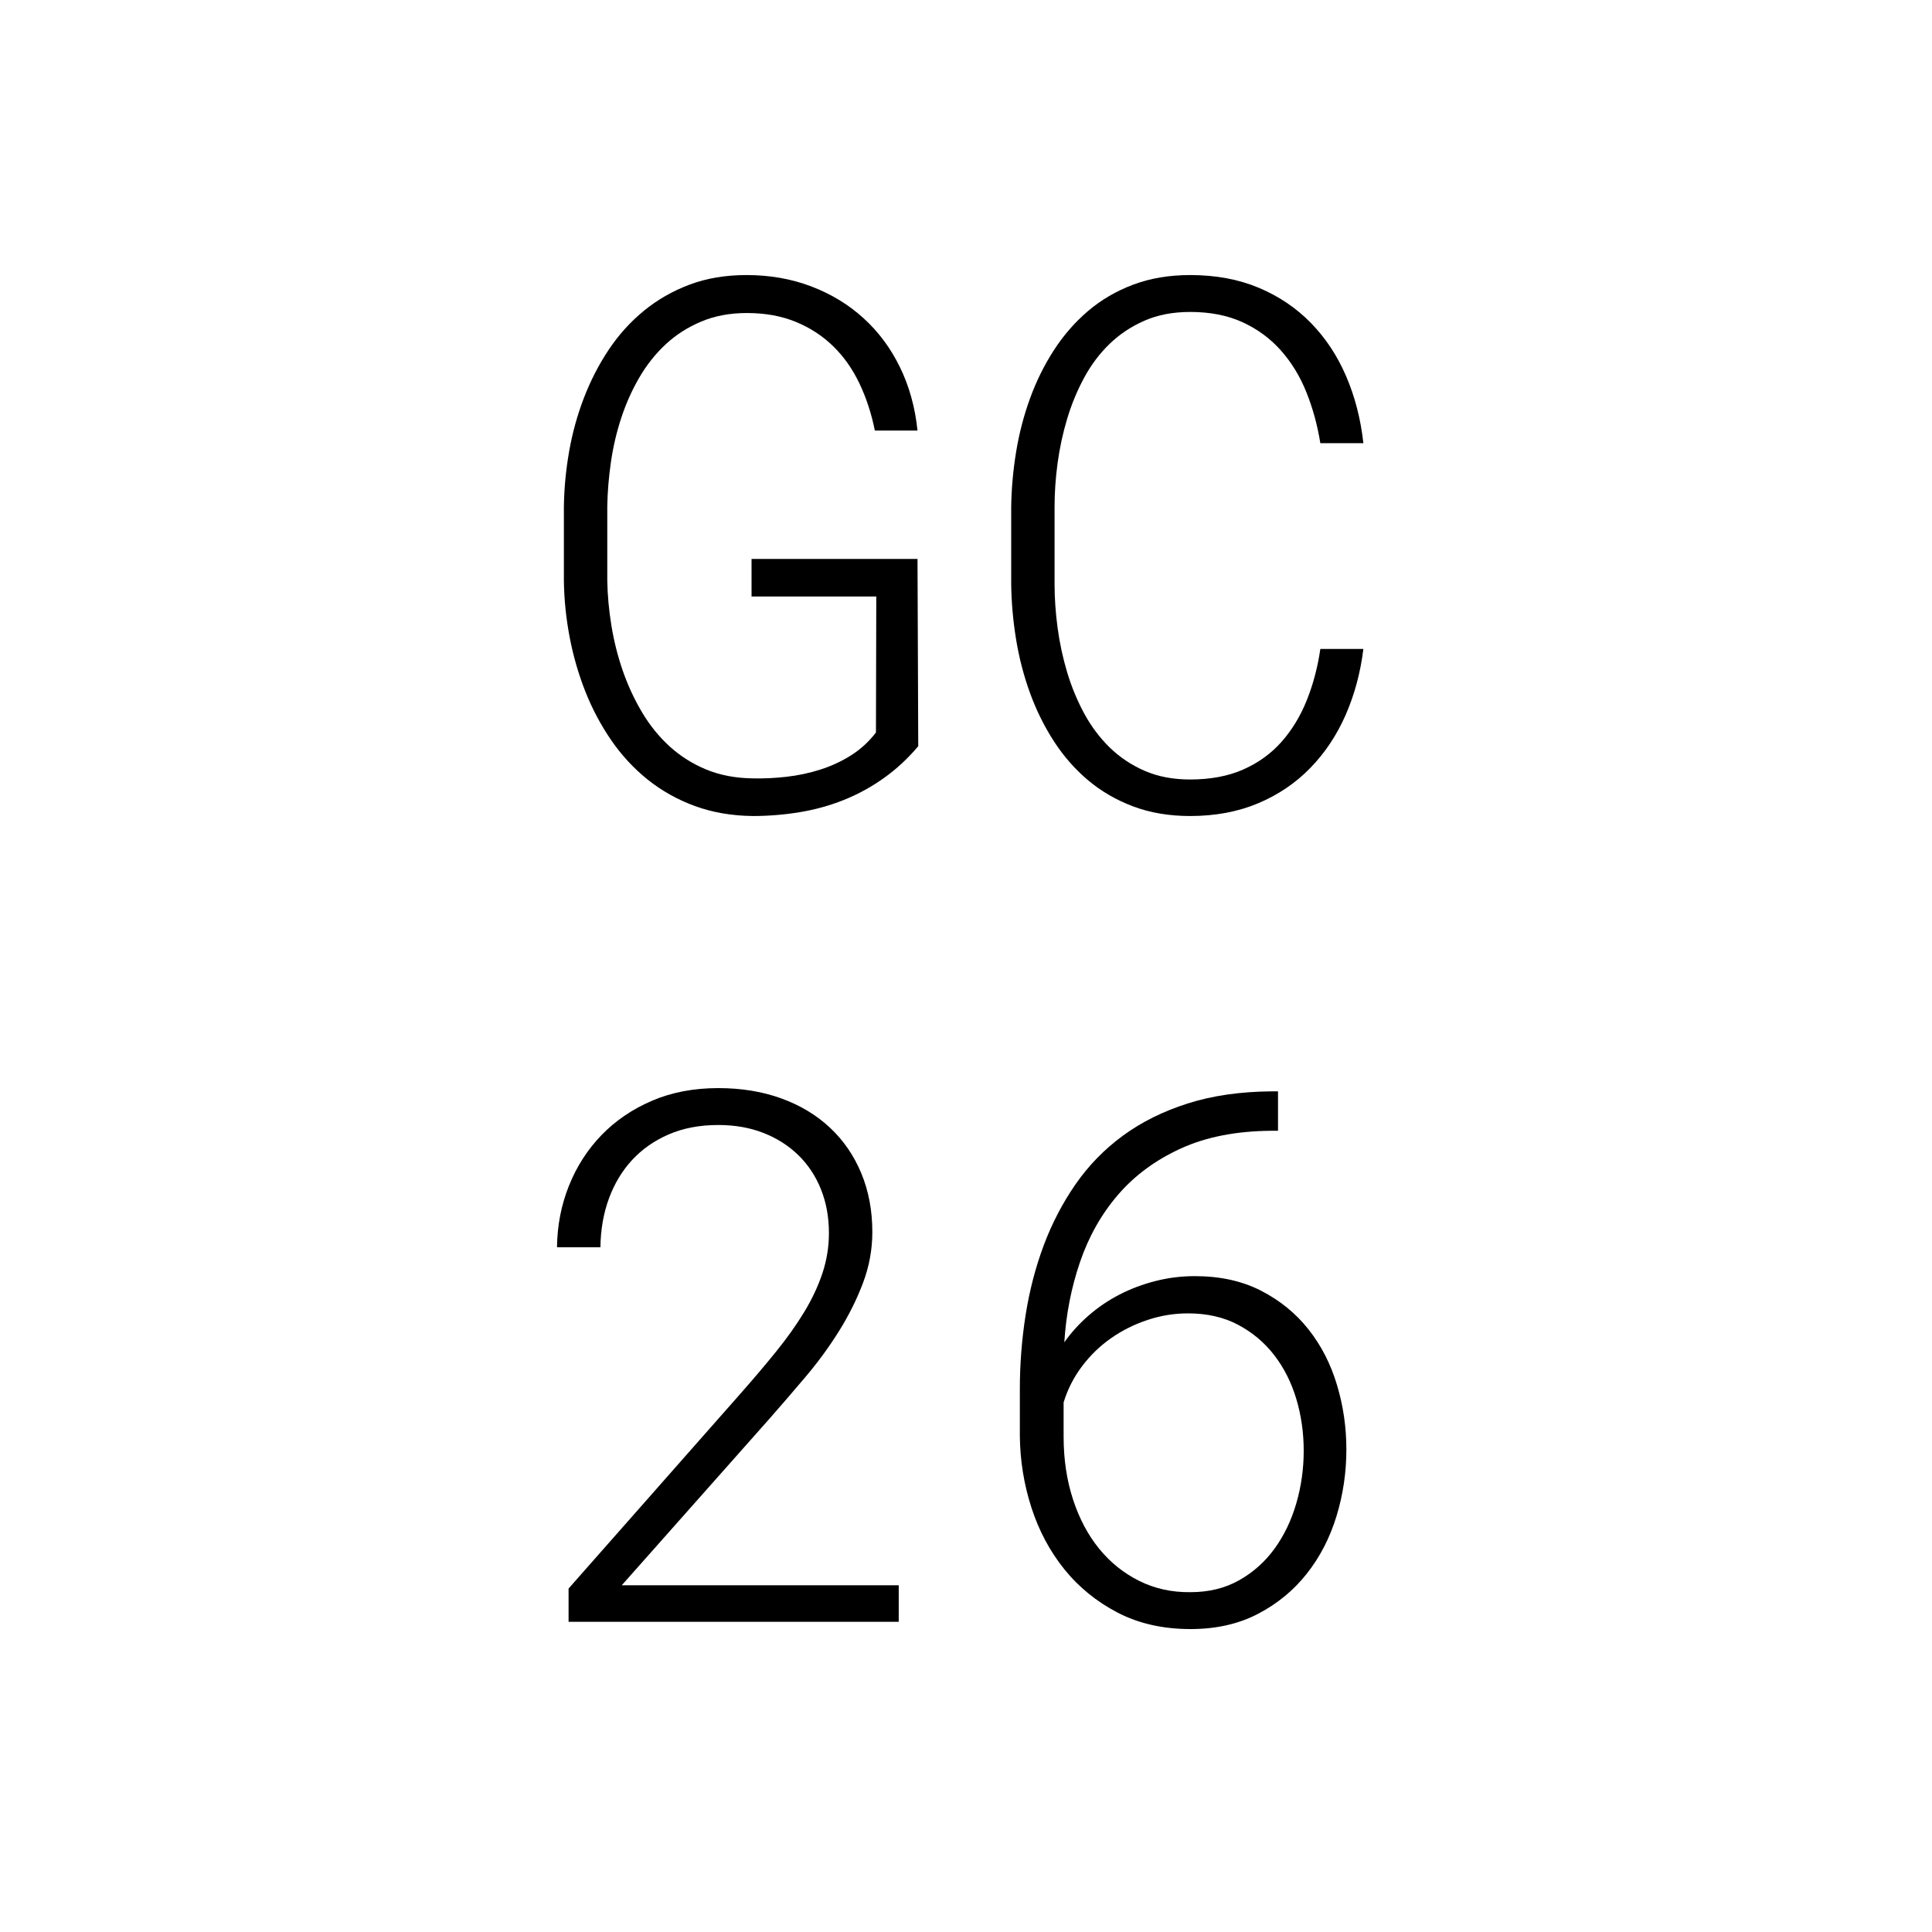
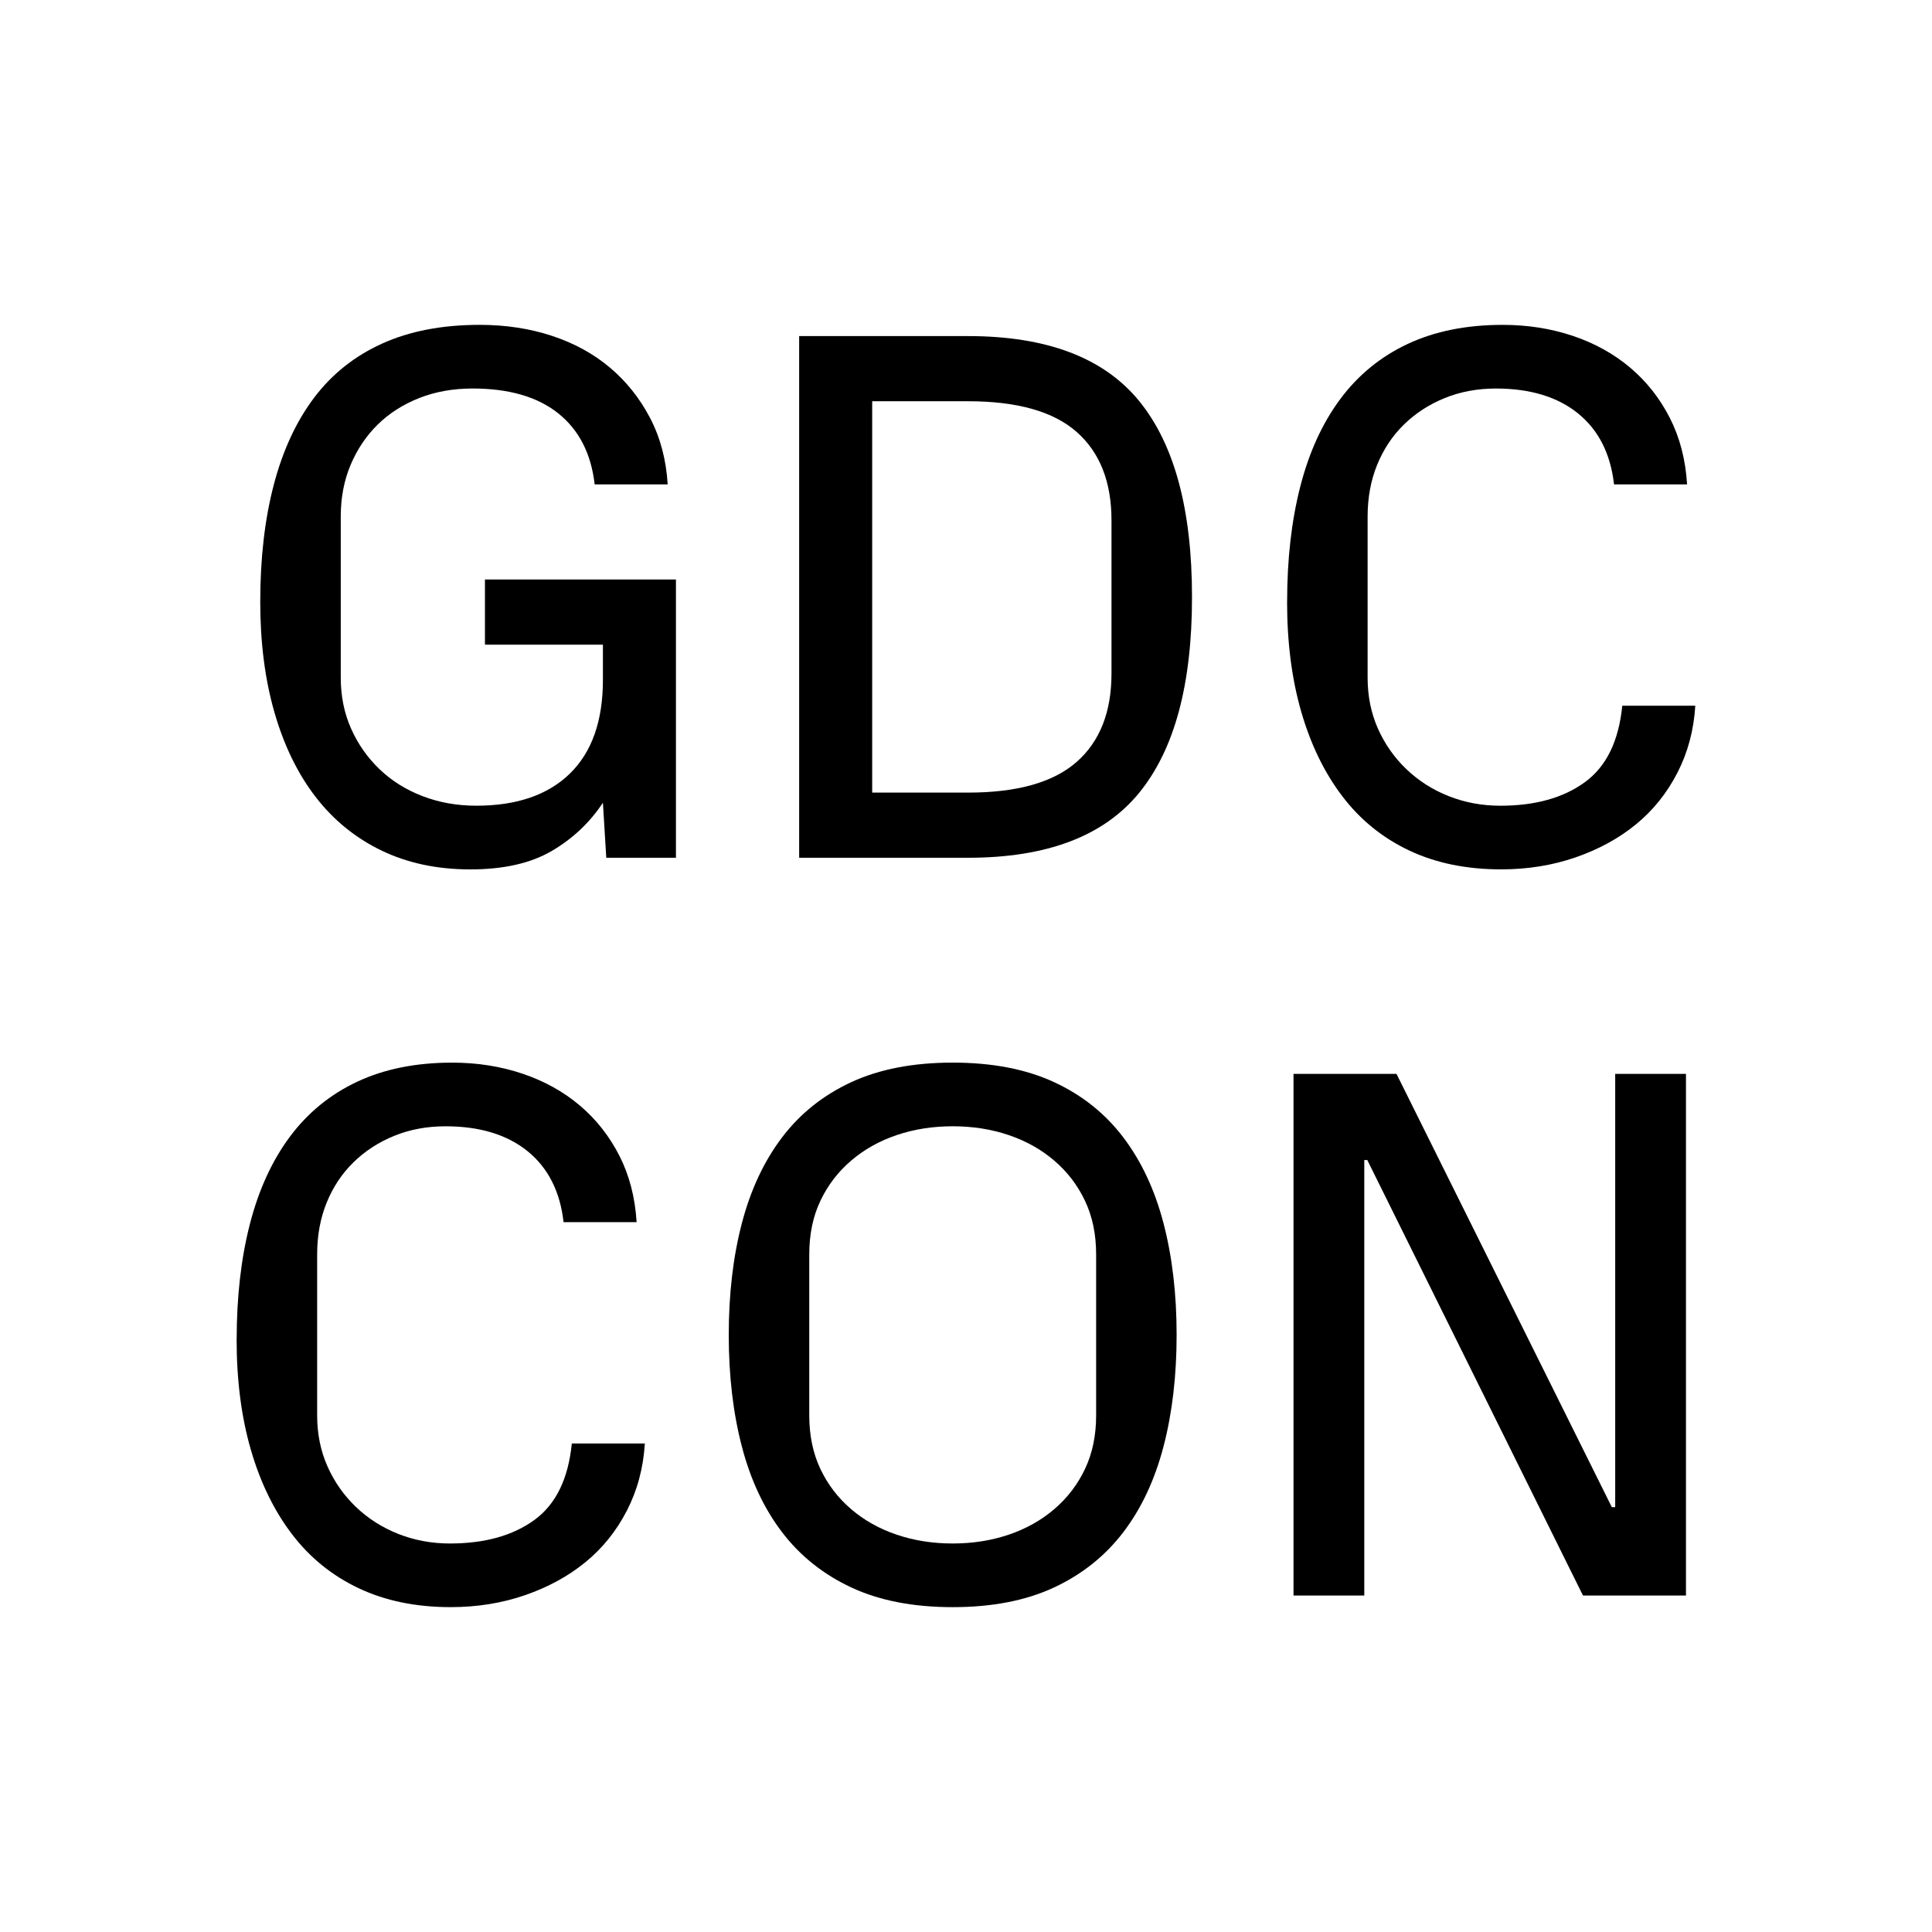
- <svg xmlns="http://www.w3.org/2000/svg" width="1200" zoomAndPan="magnify" viewBox="0 0 900 900" height="1200" preserveAspectRatio="xMidYMid meet" version="1.0">
+ <svg xmlns="http://www.w3.org/2000/svg" id="Ebene_1" version="1.1" viewBox="0 0 1200 1200">
  <defs>
-     <g />
+     <style>
+       .st0 {
+         fill: #fff;
+       }
+     </style>
  </defs>
-   <rect x="-90" width="1080" fill="#ffffff" y="-90" height="1080" fill-opacity="1" />
-   <rect x="-90" width="1080" fill="#ffffff" y="-90" height="1080" fill-opacity="1" />
-   <g fill="#000000" fill-opacity="1">
-     <g transform="translate(242.974, 376.7563)">
-       <g>
-         <path d="M 184.781 -29.141 C 179.945 -23.41 174.609 -18.469 168.766 -14.312 C 162.93 -10.156 156.727 -6.758 150.156 -4.125 C 143.594 -1.488 136.719 0.414 129.531 1.594 C 122.344 2.781 115.047 3.375 107.641 3.375 C 97.867 3.258 88.91 1.711 80.766 -1.266 C 72.629 -4.242 65.301 -8.344 58.781 -13.562 C 52.27 -18.781 46.598 -24.898 41.766 -31.922 C 36.941 -38.941 32.926 -46.492 29.719 -54.578 C 26.52 -62.66 24.078 -71.109 22.391 -79.922 C 20.711 -88.734 19.816 -97.52 19.703 -106.281 L 19.703 -140.656 C 19.816 -149.188 20.629 -157.773 22.141 -166.422 C 23.66 -175.066 25.961 -183.406 29.047 -191.438 C 32.141 -199.469 35.988 -206.938 40.594 -213.844 C 45.195 -220.75 50.641 -226.781 56.922 -231.938 C 63.211 -237.102 70.316 -241.176 78.234 -244.156 C 86.148 -247.133 94.992 -248.625 104.766 -248.625 C 115.66 -248.625 125.738 -246.852 135 -243.312 C 144.27 -239.781 152.383 -234.836 159.344 -228.484 C 166.312 -222.141 171.957 -214.531 176.281 -205.656 C 180.602 -196.789 183.32 -186.969 184.438 -176.188 L 164.562 -176.188 C 162.988 -184.051 160.602 -191.348 157.406 -198.078 C 154.207 -204.816 150.133 -210.602 145.188 -215.438 C 140.25 -220.27 134.438 -224.062 127.75 -226.812 C 121.07 -229.562 113.469 -230.938 104.938 -230.938 C 97.07 -230.938 89.992 -229.613 83.703 -226.969 C 77.422 -224.332 71.895 -220.797 67.125 -216.359 C 62.352 -211.922 58.254 -206.754 54.828 -200.859 C 51.398 -194.973 48.594 -188.688 46.406 -182 C 44.219 -175.32 42.617 -168.473 41.609 -161.453 C 40.598 -154.43 40.035 -147.609 39.922 -140.984 L 39.922 -106.281 C 40.035 -99.438 40.68 -92.422 41.859 -85.234 C 43.035 -78.047 44.801 -71.051 47.156 -64.25 C 49.52 -57.457 52.5 -51.031 56.094 -44.969 C 59.688 -38.906 63.977 -33.598 68.969 -29.047 C 73.969 -24.504 79.664 -20.91 86.062 -18.266 C 92.469 -15.629 99.711 -14.258 107.797 -14.156 C 112.848 -14.039 118.066 -14.289 123.453 -14.906 C 128.848 -15.52 134.098 -16.641 139.203 -18.266 C 144.316 -19.898 149.094 -22.117 153.531 -24.922 C 157.969 -27.734 161.816 -31.273 165.078 -35.547 L 165.234 -98.875 L 107.125 -98.875 L 107.125 -116.391 L 184.438 -116.391 Z M 184.781 -29.141 " />
-       </g>
-     </g>
-     <g transform="translate(449.9897, 376.7563)">
-       <g>
-         <path d="M 185.125 -74.453 C 183.77 -63.441 181.016 -53.191 176.859 -43.703 C 172.703 -34.223 167.195 -25.973 160.344 -18.953 C 153.5 -11.93 145.391 -6.453 136.016 -2.516 C 126.641 1.41 116.113 3.375 104.438 3.375 C 94.664 3.375 85.82 1.883 77.906 -1.094 C 69.988 -4.07 62.969 -8.145 56.844 -13.312 C 50.727 -18.477 45.422 -24.539 40.922 -31.5 C 36.43 -38.457 32.727 -45.953 29.812 -53.984 C 26.895 -62.016 24.734 -70.352 23.328 -79 C 21.922 -87.645 21.164 -96.234 21.062 -104.766 L 21.062 -140.312 C 21.164 -148.844 21.922 -157.43 23.328 -166.078 C 24.734 -174.723 26.895 -183.062 29.812 -191.094 C 32.727 -199.125 36.43 -206.617 40.922 -213.578 C 45.422 -220.547 50.727 -226.641 56.844 -231.859 C 62.969 -237.078 69.988 -241.176 77.906 -244.156 C 85.82 -247.133 94.664 -248.625 104.438 -248.625 C 116.332 -248.625 126.969 -246.656 136.344 -242.719 C 145.727 -238.789 153.844 -233.316 160.688 -226.297 C 167.539 -219.285 173.016 -211.004 177.109 -201.453 C 181.211 -191.91 183.883 -181.523 185.125 -170.297 L 165.078 -170.297 C 163.723 -178.711 161.555 -186.625 158.578 -194.031 C 155.609 -201.445 151.648 -207.938 146.703 -213.5 C 141.766 -219.062 135.816 -223.441 128.859 -226.641 C 121.898 -229.836 113.758 -231.438 104.438 -231.438 C 96.457 -231.438 89.379 -230.086 83.203 -227.391 C 77.035 -224.703 71.617 -221.109 66.953 -216.609 C 62.297 -212.117 58.336 -206.867 55.078 -200.859 C 51.828 -194.859 49.188 -188.488 47.156 -181.75 C 45.133 -175.008 43.645 -168.129 42.688 -161.109 C 41.738 -154.098 41.266 -147.281 41.266 -140.656 L 41.266 -104.766 C 41.266 -98.141 41.738 -91.289 42.688 -84.219 C 43.645 -77.145 45.133 -70.238 47.156 -63.5 C 49.188 -56.758 51.828 -50.383 55.078 -44.375 C 58.336 -38.375 62.297 -33.098 66.953 -28.547 C 71.617 -24.004 77.035 -20.383 83.203 -17.688 C 89.379 -14.988 96.457 -13.641 104.438 -13.641 C 113.863 -13.641 122.086 -15.18 129.109 -18.266 C 136.129 -21.359 142.082 -25.656 146.969 -31.156 C 151.852 -36.664 155.781 -43.125 158.75 -50.531 C 161.727 -57.945 163.836 -65.922 165.078 -74.453 Z M 185.125 -74.453 " />
-       </g>
-     </g>
-   </g>
-   <g fill="#000000" fill-opacity="1">
-     <g transform="translate(242.974, 755.5062)">
-       <g>
-         <path d="M 175.688 0 L 21.891 0 L 21.891 -15.5 L 102.25 -106.625 C 108.195 -113.363 113.664 -119.82 118.656 -126 C 123.656 -132.176 127.977 -138.266 131.625 -144.266 C 135.281 -150.273 138.117 -156.312 140.141 -162.375 C 142.16 -168.438 143.172 -174.672 143.172 -181.078 C 143.172 -188.484 141.938 -195.273 139.469 -201.453 C 137 -207.629 133.488 -212.938 128.938 -217.375 C 124.395 -221.812 118.977 -225.266 112.688 -227.734 C 106.395 -230.203 99.375 -231.438 91.625 -231.438 C 82.977 -231.438 75.285 -229.977 68.547 -227.062 C 61.816 -224.145 56.117 -220.156 51.453 -215.094 C 46.797 -210.039 43.203 -204.062 40.672 -197.156 C 38.148 -190.25 36.832 -182.695 36.719 -174.5 L 16.5 -174.5 C 16.613 -184.613 18.469 -194.16 22.062 -203.141 C 25.656 -212.117 30.707 -219.977 37.219 -226.719 C 43.738 -233.457 51.57 -238.789 60.719 -242.719 C 69.875 -246.656 80.176 -248.625 91.625 -248.625 C 102.406 -248.625 112.203 -247.02 121.016 -243.812 C 129.836 -240.613 137.391 -236.066 143.672 -230.172 C 149.961 -224.273 154.82 -217.203 158.25 -208.953 C 161.676 -200.703 163.391 -191.578 163.391 -181.578 C 163.391 -173.492 161.957 -165.633 159.094 -158 C 156.227 -150.363 152.52 -142.895 147.969 -135.594 C 143.426 -128.289 138.266 -121.211 132.484 -114.359 C 126.703 -107.516 120.945 -100.836 115.219 -94.328 L 46.656 -17.016 L 175.688 -17.016 Z M 175.688 0 " />
-       </g>
-     </g>
-     <g transform="translate(449.9897, 755.5062)">
-       <g>
-         <path d="M 145.359 -247.109 L 145.359 -228.75 L 142.328 -228.75 C 125.93 -228.633 111.836 -225.879 100.047 -220.484 C 88.266 -215.098 78.5 -207.883 70.75 -198.844 C 63 -189.801 57.102 -179.328 53.062 -167.422 C 49.02 -155.523 46.602 -143.117 45.812 -130.203 C 48.957 -134.691 52.719 -138.844 57.094 -142.656 C 61.477 -146.477 66.281 -149.738 71.5 -152.438 C 76.727 -155.133 82.316 -157.238 88.266 -158.75 C 94.211 -160.27 100.332 -161.031 106.625 -161.031 C 118.414 -161.031 128.719 -158.754 137.531 -154.203 C 146.344 -149.66 153.695 -143.656 159.594 -136.188 C 165.488 -128.719 169.895 -120.125 172.812 -110.406 C 175.738 -100.695 177.203 -90.676 177.203 -80.344 C 177.203 -69.562 175.656 -59.145 172.562 -49.094 C 169.477 -39.051 164.875 -30.156 158.75 -22.406 C 152.633 -14.656 145.055 -8.422 136.016 -3.703 C 126.973 1.016 116.504 3.375 104.609 3.375 C 91.805 3.375 80.488 0.82 70.656 -4.281 C 60.832 -9.395 52.551 -16.133 45.812 -24.5 C 39.07 -32.875 33.961 -42.445 30.484 -53.219 C 27.004 -64 25.207 -75.117 25.094 -86.578 L 25.094 -108.312 C 25.094 -119.988 25.988 -131.523 27.781 -142.922 C 29.582 -154.316 32.391 -165.125 36.203 -175.344 C 40.023 -185.562 44.969 -195.051 51.031 -203.812 C 57.102 -212.57 64.461 -220.125 73.109 -226.469 C 81.754 -232.812 91.801 -237.805 103.25 -241.453 C 114.707 -245.109 127.734 -246.992 142.328 -247.109 Z M 103.422 -143.688 C 97.023 -143.688 90.766 -142.672 84.641 -140.641 C 78.523 -138.617 72.883 -135.812 67.719 -132.219 C 62.551 -128.633 58.031 -124.285 54.156 -119.172 C 50.281 -114.066 47.391 -108.426 45.484 -102.25 L 45.484 -86.25 C 45.484 -75.688 46.941 -65.941 49.859 -57.016 C 52.773 -48.086 56.844 -40.422 62.062 -34.016 C 67.289 -27.617 73.523 -22.625 80.766 -19.031 C 88.004 -15.438 95.953 -13.695 104.609 -13.812 C 113.141 -13.812 120.688 -15.66 127.25 -19.359 C 133.82 -23.066 139.328 -27.984 143.766 -34.109 C 148.203 -40.234 151.57 -47.254 153.875 -55.172 C 156.176 -63.086 157.328 -71.254 157.328 -79.672 C 157.328 -88.098 156.176 -96.156 153.875 -103.844 C 151.57 -111.531 148.145 -118.32 143.594 -124.219 C 139.051 -130.113 133.438 -134.832 126.75 -138.375 C 120.07 -141.914 112.297 -143.688 103.422 -143.688 Z M 103.422 -143.688 " />
-       </g>
-     </g>
+   <rect class="st0" width="1200" height="1200" />
+   <g>
+     <path d="M161.65,373.67c0-26.98,2.79-51.13,8.37-72.46,5.58-21.32,13.92-39.35,25-54.08,11.09-14.73,25.2-25.97,42.33-33.73,17.13-7.75,37.33-11.63,60.59-11.63,16.16,0,31.15,2.29,44.98,6.86,13.83,4.58,25.83,11.17,36.01,19.77,10.18,8.61,18.45,19,24.82,31.17,6.37,12.18,10.02,25.94,10.96,41.29h-45.36c-2.17-19.07-9.69-33.76-22.56-44.08-12.87-10.31-30.63-15.47-53.27-15.47-12.1,0-23.14,1.98-33.15,5.93-10,3.95-18.57,9.42-25.7,16.4-7.13,6.98-12.76,15.32-16.86,25.01-4.11,9.69-6.16,20.43-6.16,32.22v100.02c0,11.48,2.13,22.02,6.4,31.63,4.26,9.62,10.16,18.03,17.68,25.24,7.52,7.21,16.43,12.79,26.75,16.75,10.31,3.95,21.44,5.93,33.38,5.93,25.12,0,44.5-6.67,58.15-20,13.64-13.33,20.47-32.72,20.47-58.15v-21.87h-73.27v-40.47h118.63v172.83h-43.27l-2.09-34.19c-8.22,12.41-18.84,22.41-31.87,30.01-13.03,7.6-29.85,11.4-50.48,11.4s-39.04-3.92-55.24-11.75c-16.21-7.83-29.85-18.96-40.94-33.38-11.09-14.42-19.58-31.87-25.47-52.34-5.9-20.47-8.84-43.42-8.84-68.85Z" />
+     <path d="M496.37,532.78V208.75h104.91c48.85,0,84.24,13.42,106.19,40.24,21.94,26.83,32.91,67.46,32.91,121.89s-10.97,94.83-32.91,121.65c-21.95,26.83-57.34,40.24-106.19,40.24h-104.91ZM541.73,492.3h59.55c30.55,0,53.04-6.36,67.46-19.07,14.42-12.71,21.63-31.01,21.63-54.9v-95.14c0-23.88-7.21-42.18-21.63-54.9-14.42-12.71-36.91-19.07-67.46-19.07h-59.55v243.08Z" />
+     <path d="M799.46,373.67c0-26.36,2.71-50.16,8.15-71.41,5.43-21.24,13.69-39.35,24.79-54.31,11.1-14.96,25.07-26.4,41.91-34.31,16.84-7.91,36.52-11.86,59.02-11.86,15.52,0,30.07,2.29,43.65,6.86,13.58,4.58,25.45,11.17,35.62,19.77,10.17,8.61,18.35,19,24.56,31.17,6.21,12.18,9.78,25.94,10.71,41.29h-45.36c-2.17-19.07-9.63-33.76-22.36-44.08-12.74-10.31-29.75-15.47-51.02-15.47-11.49,0-22.09,1.98-31.8,5.93-9.71,3.95-18.13,9.42-25.28,16.4-7.15,6.98-12.7,15.32-16.66,25.01-3.96,9.69-5.94,20.43-5.94,32.22v100.02c0,11.48,2.13,22.02,6.4,31.63,4.27,9.62,10.17,18.03,17.71,25.24,7.53,7.21,16.31,12.79,26.32,16.75,10.02,3.95,20.69,5.93,32.03,5.93,21.52,0,38.98-4.84,52.37-14.54,13.39-9.69,21.17-25.55,23.34-47.57h45.36c-.93,15.2-4.66,29.12-11.18,41.75-6.52,12.64-15.09,23.3-25.73,31.98-10.63,8.69-23.13,15.51-37.48,20.47-14.36,4.96-29.76,7.44-46.21,7.44-21.58,0-40.63-3.92-57.16-11.75-16.53-7.83-30.34-19.03-41.44-33.61-11.1-14.57-19.6-32.02-25.5-52.34-5.9-20.31-8.85-43.19-8.85-68.62Z" />
+     <path d="M147,831.91c0-26.36,2.71-50.16,8.15-71.41,5.43-21.24,13.69-39.35,24.79-54.31,11.1-14.96,25.07-26.4,41.91-34.31,16.84-7.91,36.52-11.86,59.02-11.86,15.52,0,30.07,2.29,43.65,6.86,13.58,4.58,25.45,11.17,35.62,19.77,10.17,8.61,18.35,19,24.56,31.17,6.21,12.18,9.78,25.94,10.71,41.29h-45.36c-2.17-19.07-9.63-33.76-22.36-44.08-12.74-10.31-29.75-15.47-51.02-15.47-11.49,0-22.09,1.98-31.8,5.93-9.71,3.95-18.13,9.42-25.28,16.4-7.15,6.98-12.7,15.32-16.66,25.01-3.96,9.69-5.94,20.43-5.94,32.22v100.02c0,11.48,2.13,22.02,6.4,31.63,4.27,9.62,10.17,18.03,17.71,25.24,7.53,7.21,16.31,12.79,26.32,16.75,10.02,3.95,20.69,5.93,32.03,5.93,21.52,0,38.98-4.84,52.37-14.54,13.39-9.69,21.17-25.55,23.34-47.57h45.36c-.93,15.2-4.66,29.12-11.18,41.75-6.52,12.64-15.09,23.3-25.73,31.98-10.63,8.69-23.13,15.51-37.48,20.47-14.36,4.96-29.76,7.44-46.21,7.44-21.58,0-40.63-3.92-57.16-11.75-16.53-7.83-30.34-19.03-41.44-33.61-11.1-14.57-19.6-32.02-25.5-52.34-5.9-20.31-8.85-43.19-8.85-68.62Z" />
+     <path d="M452.64,829.12c0-25.43,2.71-48.54,8.14-69.32,5.43-20.78,13.76-38.57,25-53.38,11.24-14.81,25.59-26.24,43.03-34.31,17.45-8.06,38.42-12.1,62.92-12.1s45.47,4.03,62.92,12.1c17.45,8.06,31.79,19.5,43.03,34.31,11.24,14.81,19.58,32.6,25,53.38,5.43,20.78,8.14,43.89,8.14,69.32s-2.71,48.54-8.14,69.32c-5.43,20.78-13.76,38.54-25,53.27-11.25,14.73-25.59,26.17-43.03,34.31-17.45,8.14-38.42,12.21-62.92,12.21s-45.47-4.07-62.92-12.21c-17.45-8.14-31.79-19.58-43.03-34.31-11.25-14.73-19.58-32.48-25-53.27-5.43-20.78-8.14-43.88-8.14-69.32ZM502.65,879.13c0,12.41,2.29,23.46,6.86,33.15,4.57,9.69,10.93,18.03,19.07,25.01,8.14,6.98,17.6,12.29,28.38,15.93,10.78,3.65,22.37,5.47,34.78,5.47s24-1.82,34.78-5.47c10.78-3.64,20.24-8.96,28.38-15.93,8.14-6.98,14.5-15.31,19.07-25.01,4.57-9.69,6.86-20.74,6.86-33.15v-100.02c0-12.4-2.29-23.45-6.86-33.15-4.58-9.69-10.93-18.03-19.07-25.01-8.14-6.98-17.6-12.29-28.38-15.93-10.78-3.64-22.37-5.47-34.78-5.47s-24,1.82-34.78,5.47c-10.78,3.65-20.24,8.96-28.38,15.93-8.14,6.98-14.5,15.32-19.07,25.01-4.58,9.69-6.86,20.74-6.86,33.15v100.02Z" />
+     <path d="M803.42,991.02v-324.02h63.97l133.75,269.13h2.09v-269.13h43.96v324.02h-63.97l-133.98-270.52h-1.86v270.52h-43.96Z" />
  </g>
</svg>
